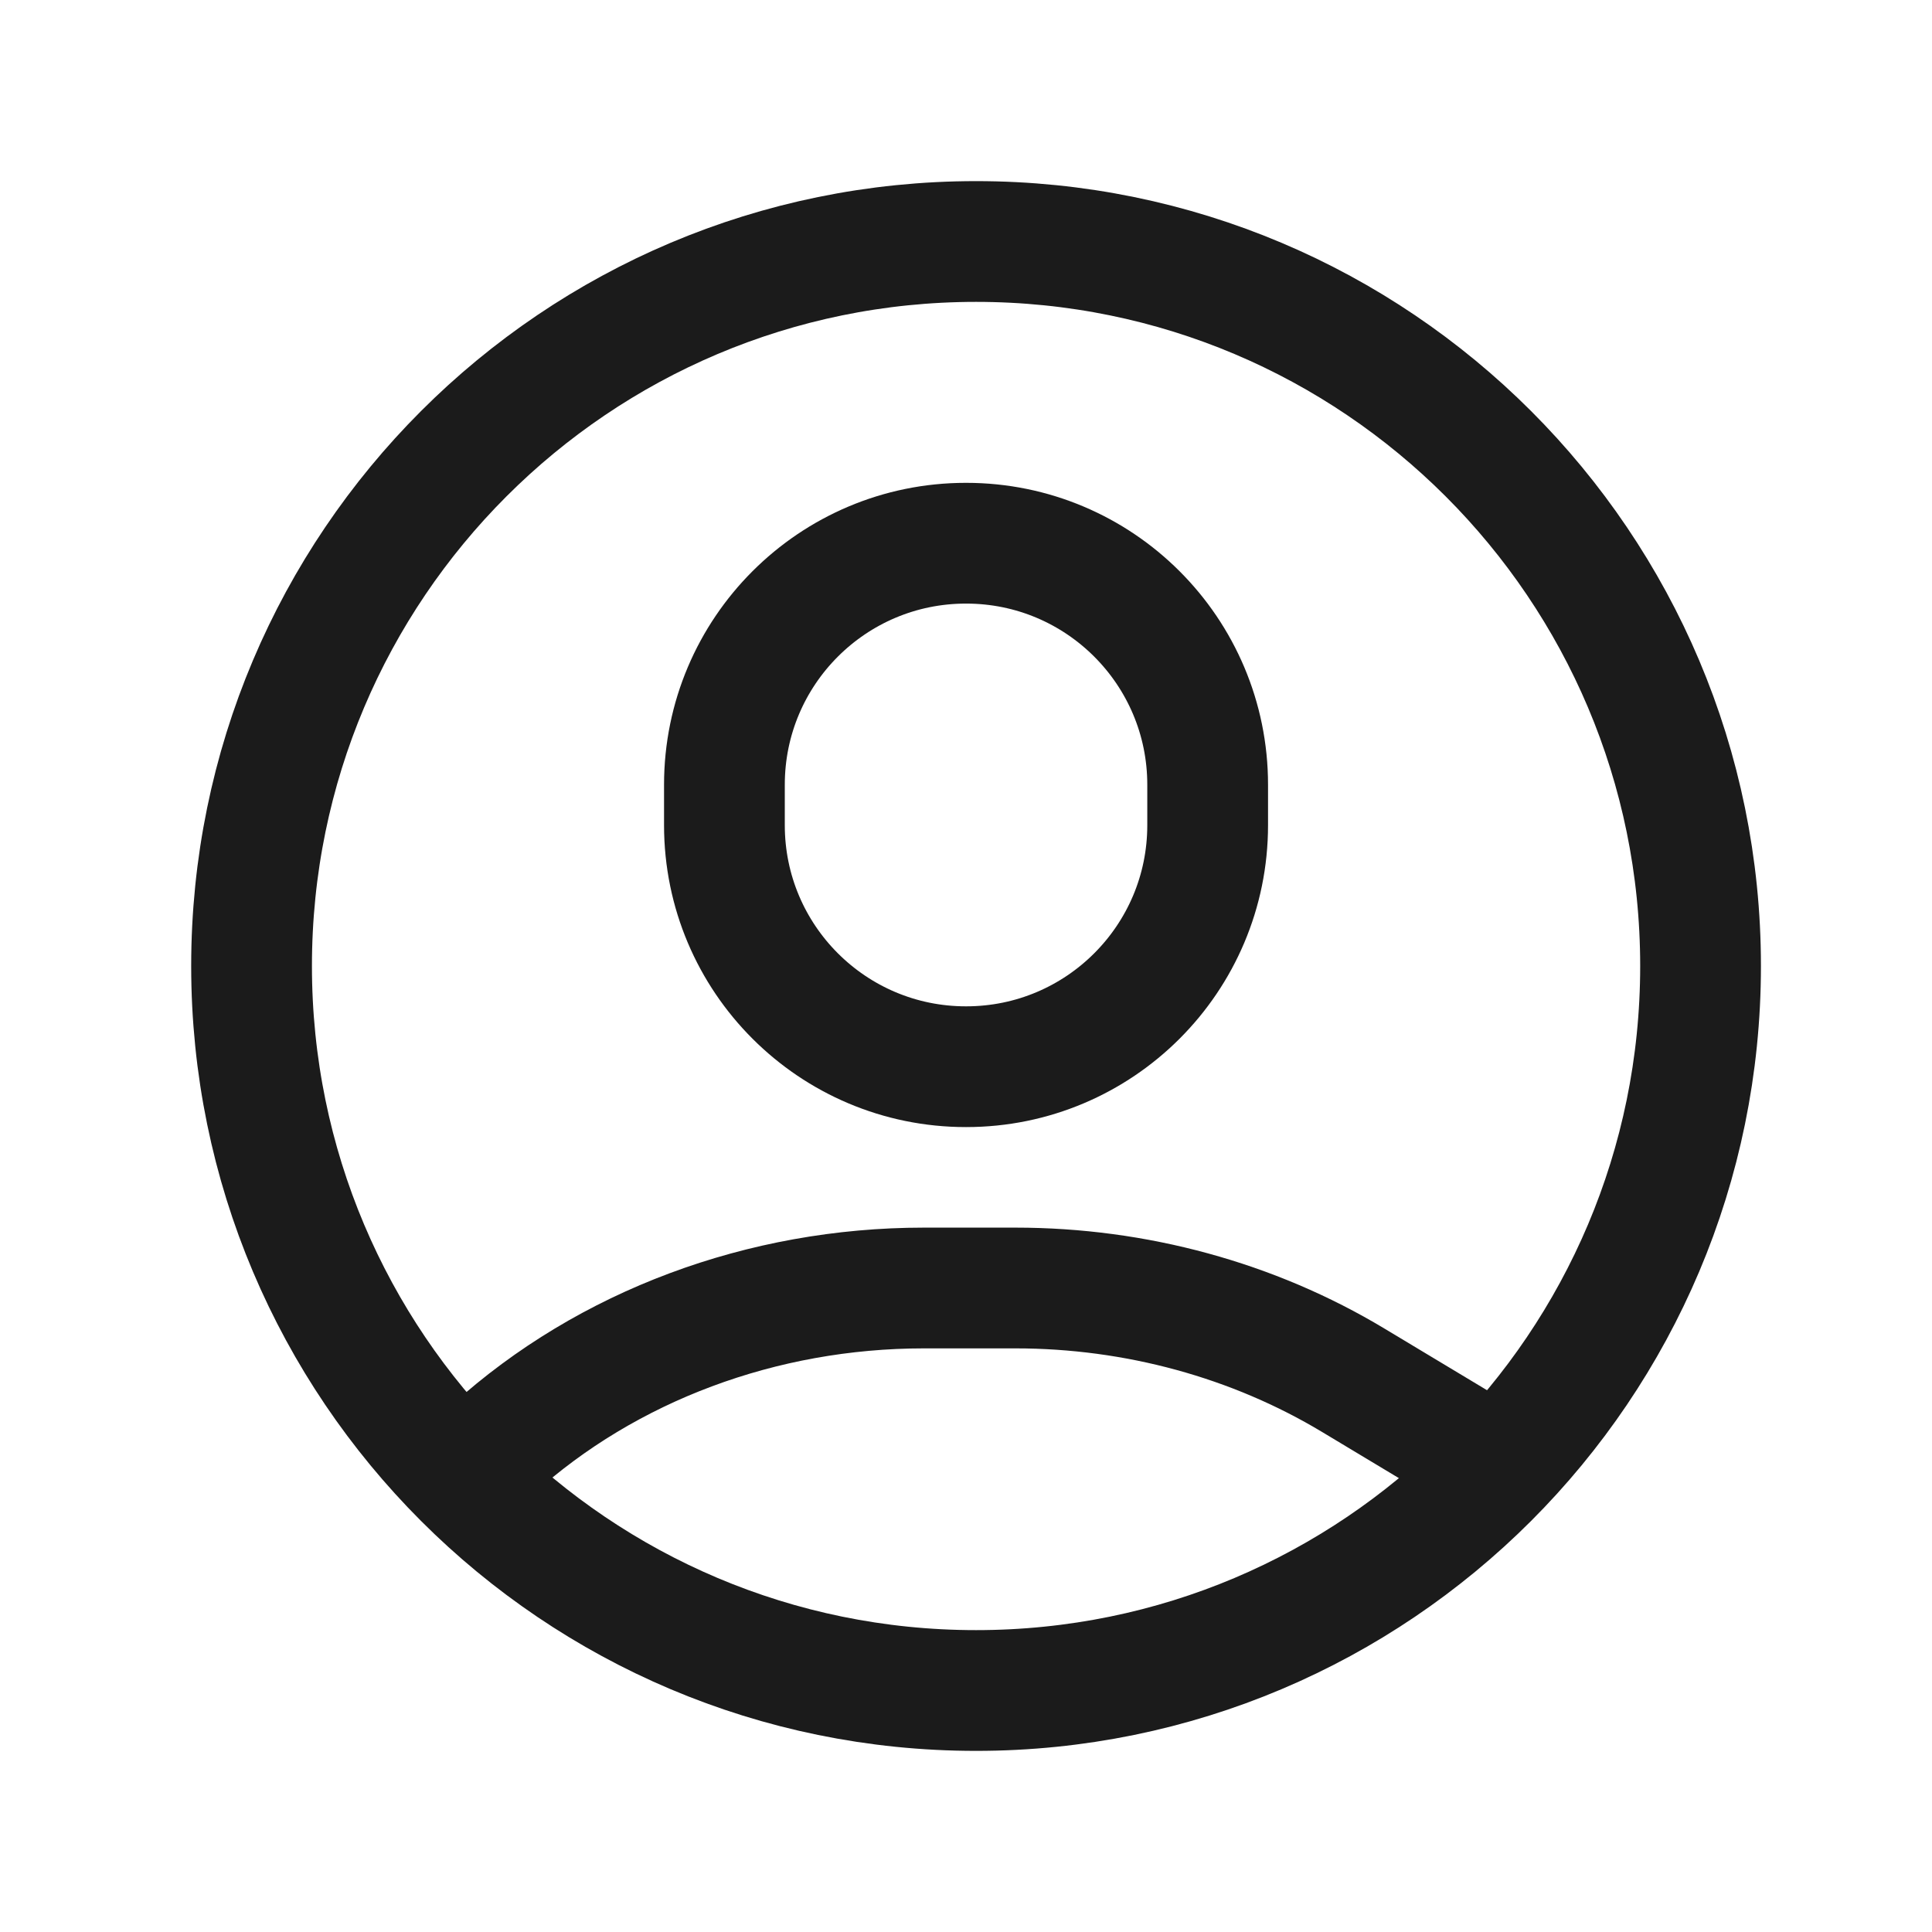
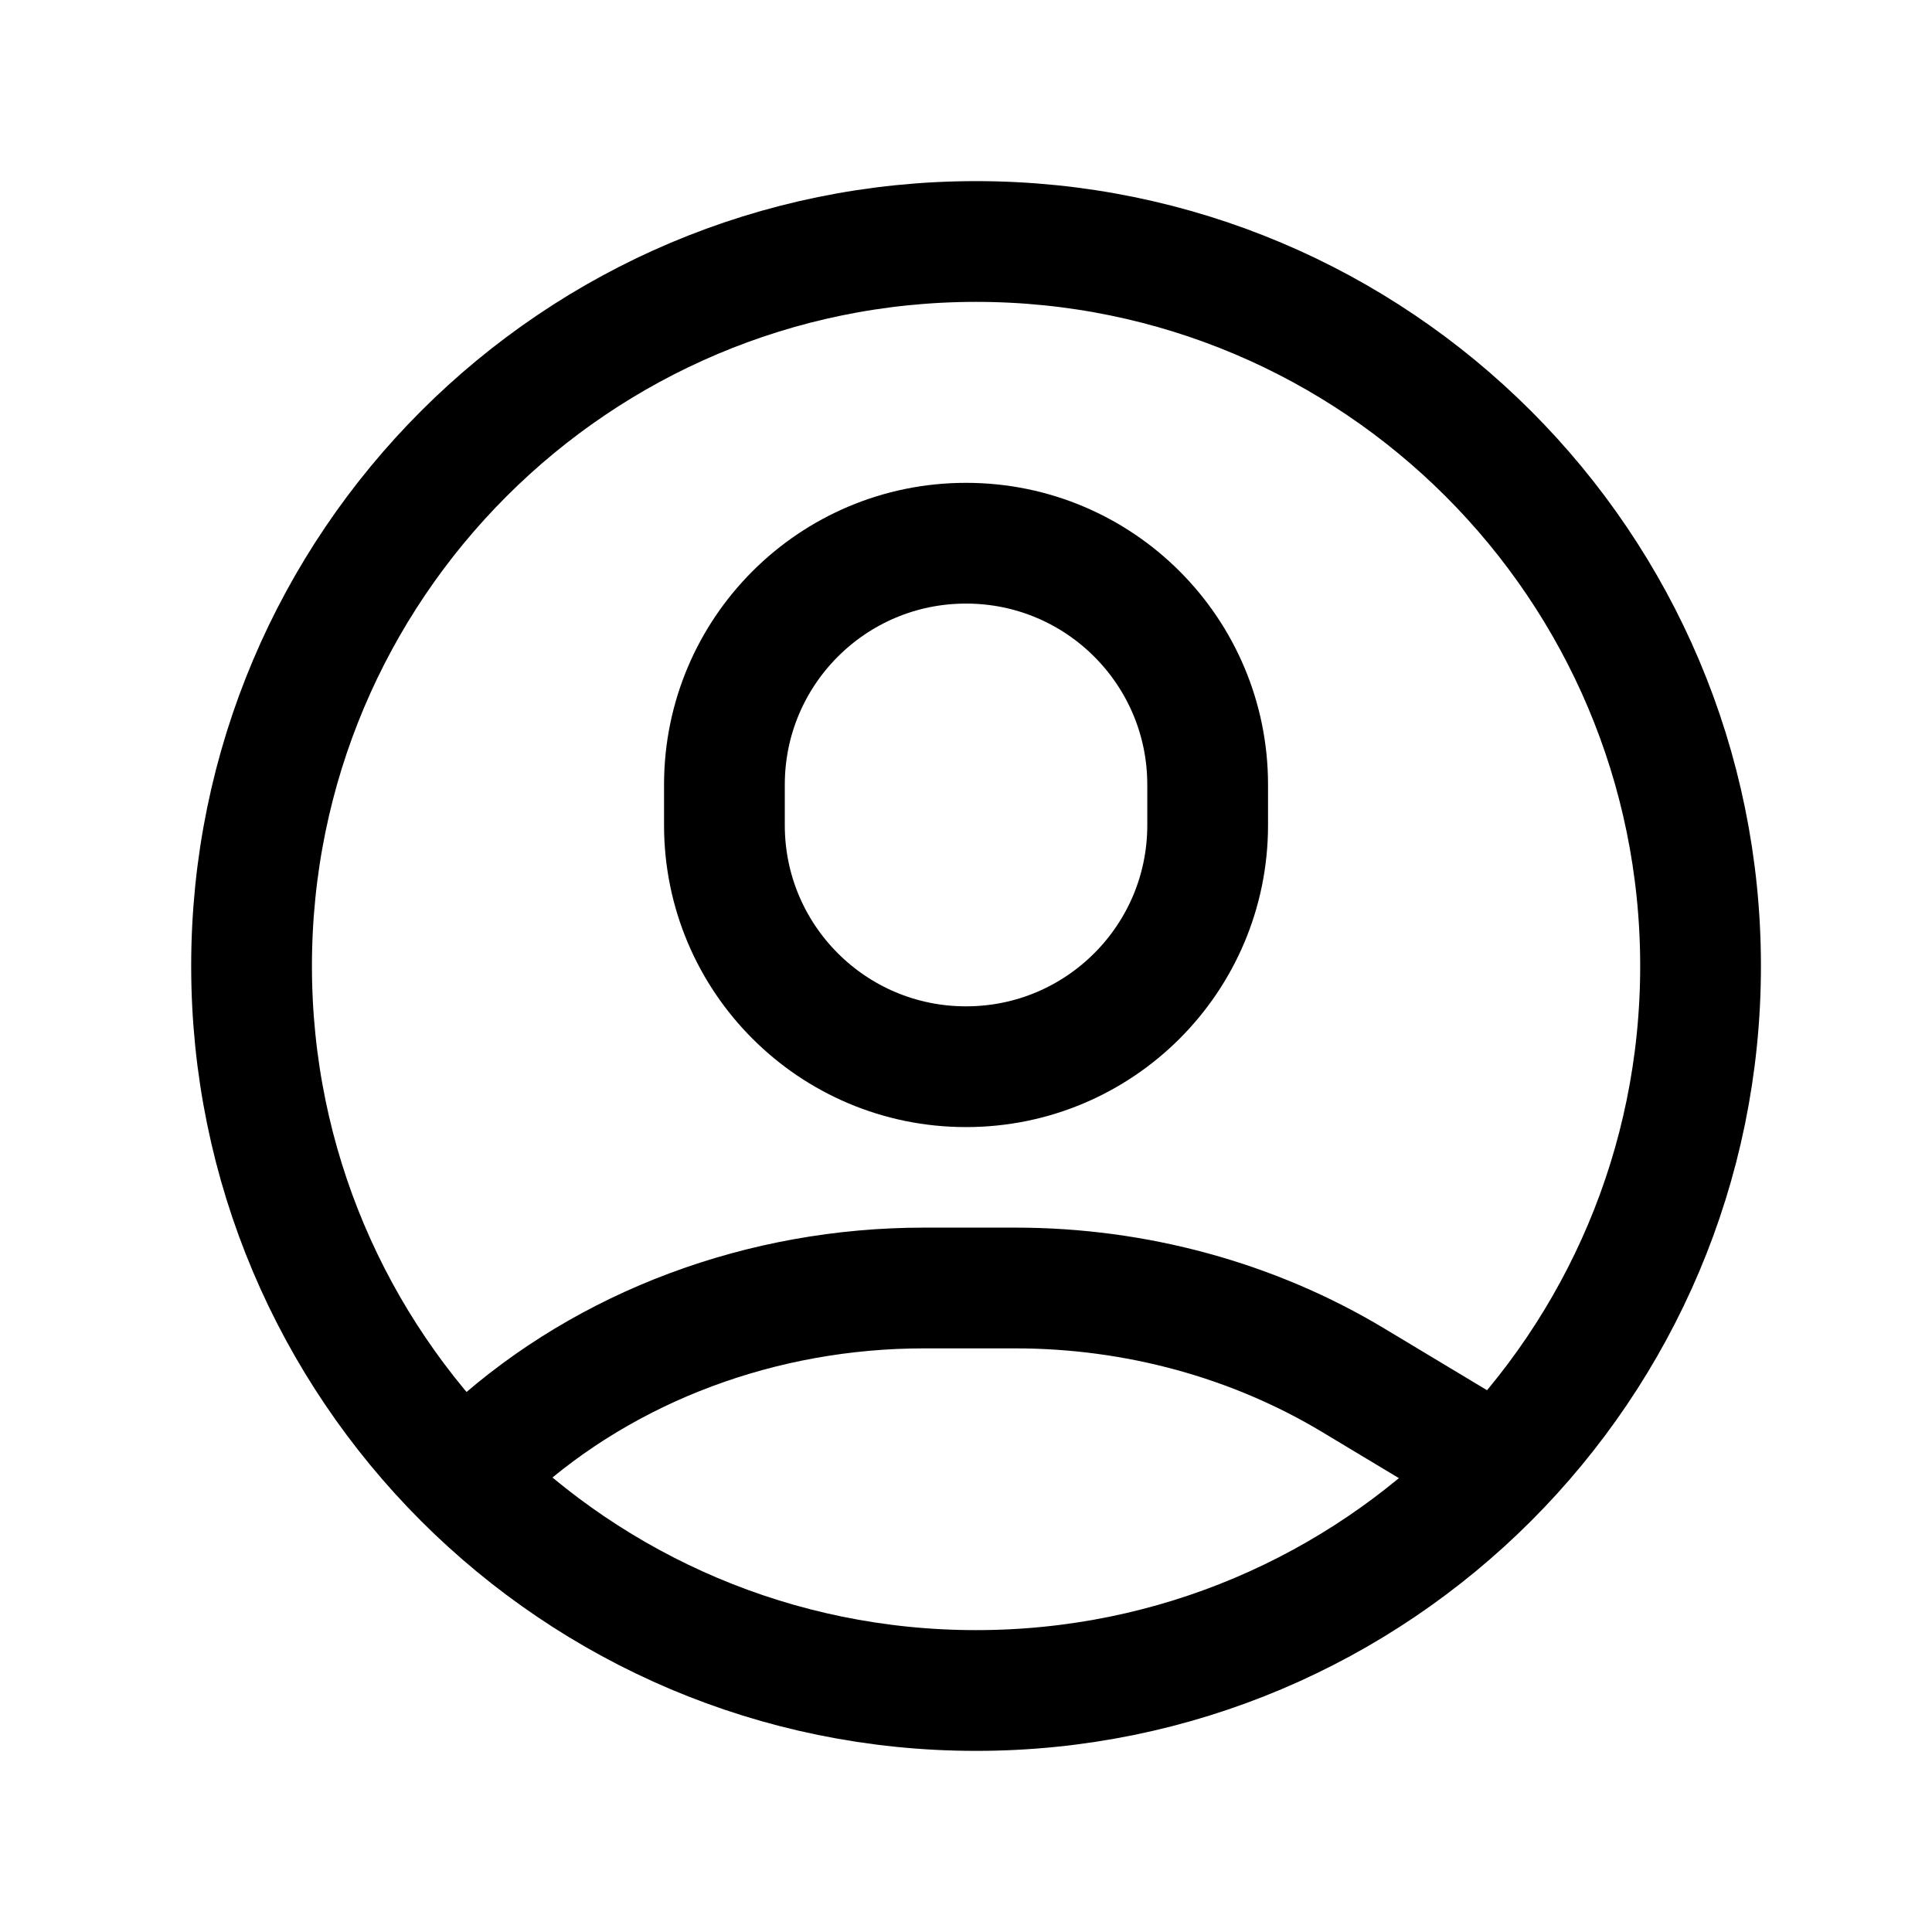
<svg xmlns="http://www.w3.org/2000/svg" width="24" height="24" viewBox="0 0 24 24" fill="none">
-   <circle cx="12.125" cy="12" r="9" stroke="#1B1B1B" stroke-width="1.5" stroke-linecap="round" stroke-linejoin="round" />
-   <rect x="8.999" y="6.748" width="6.003" height="6.503" rx="3" stroke="#1B1B1B" stroke-width="1.5" stroke-linecap="round" stroke-linejoin="round" />
-   <path d="M6.125 18V18C7.544 16.719 9.469 16 11.477 16H12.614C14.108 16 15.569 16.399 16.812 17.147L18.125 17.936" stroke="#1B1B1B" stroke-width="1.5" stroke-linecap="round" stroke-linejoin="round" />
+   <circle cx="12.125" cy="12" r="9" stroke="currentColor" stroke-width="1.5" stroke-linecap="round" stroke-linejoin="round" />
+   <rect x="8.999" y="6.748" width="6.003" height="6.503" rx="3" stroke="currentColor" stroke-width="1.5" stroke-linecap="round" stroke-linejoin="round" />
+   <path d="M6.125 18V18C7.544 16.719 9.469 16 11.477 16H12.614C14.108 16 15.569 16.399 16.812 17.147L18.125 17.936" stroke="currentColor" stroke-width="1.5" stroke-linecap="round" stroke-linejoin="round" />
</svg>
